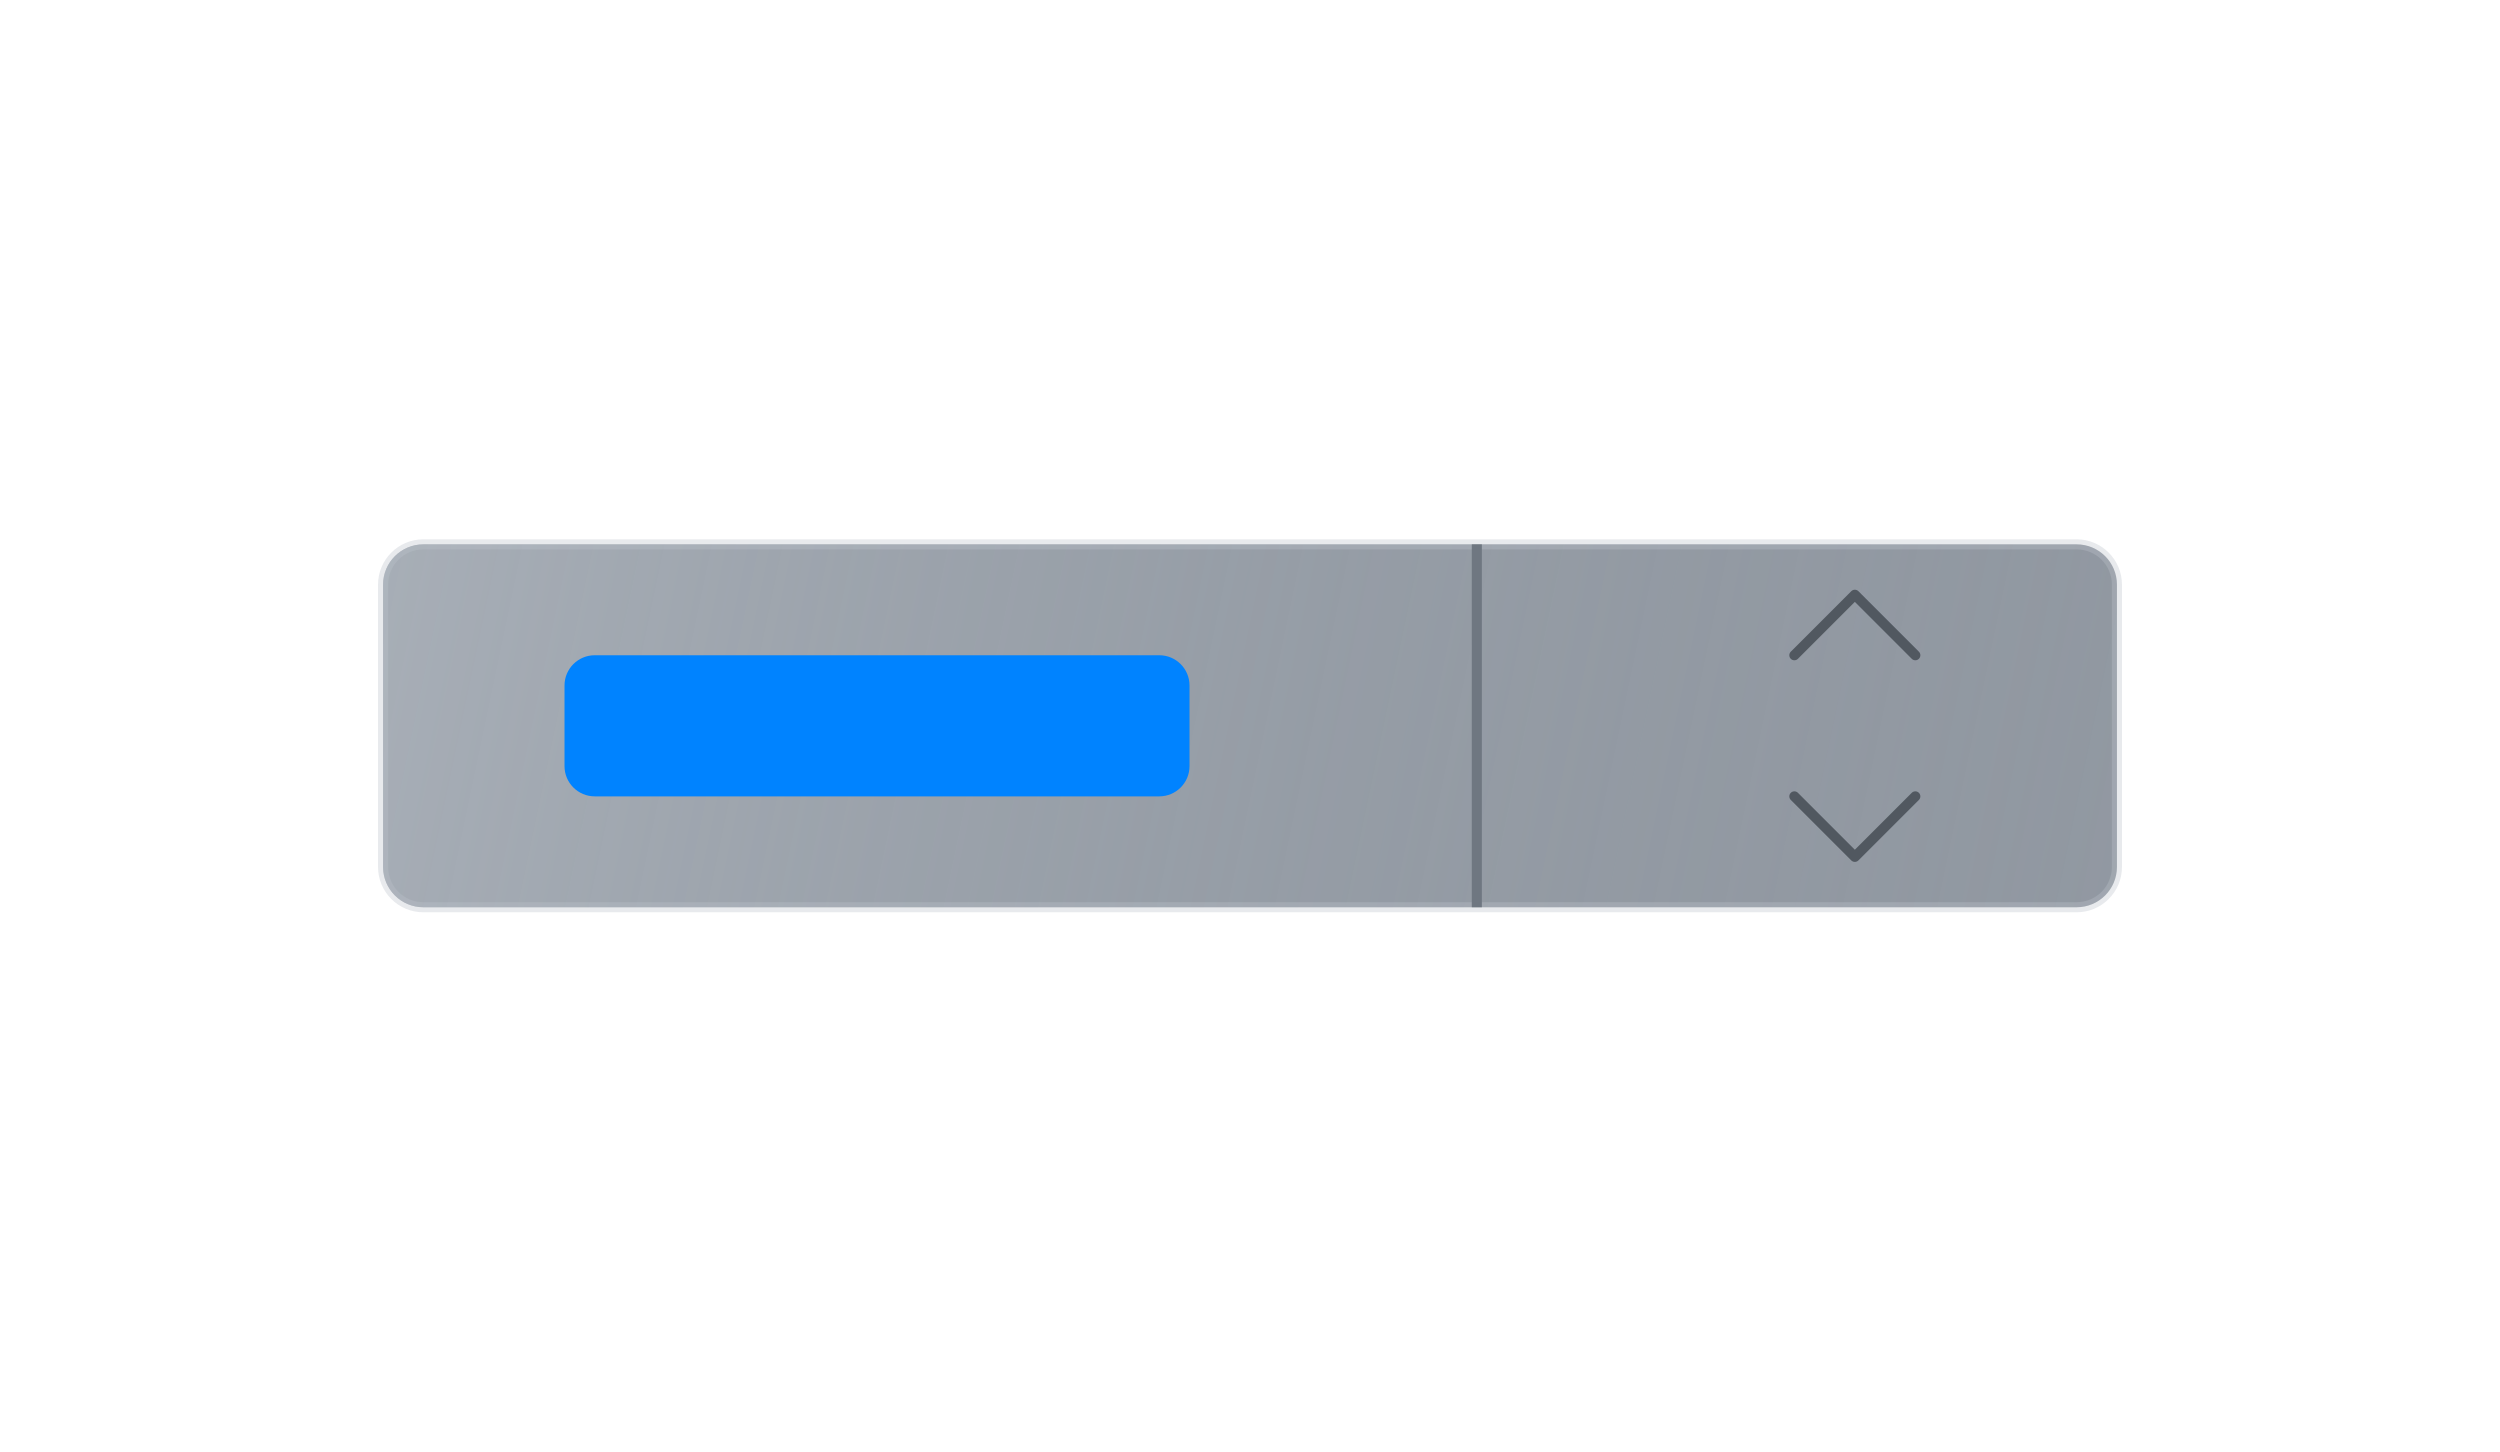
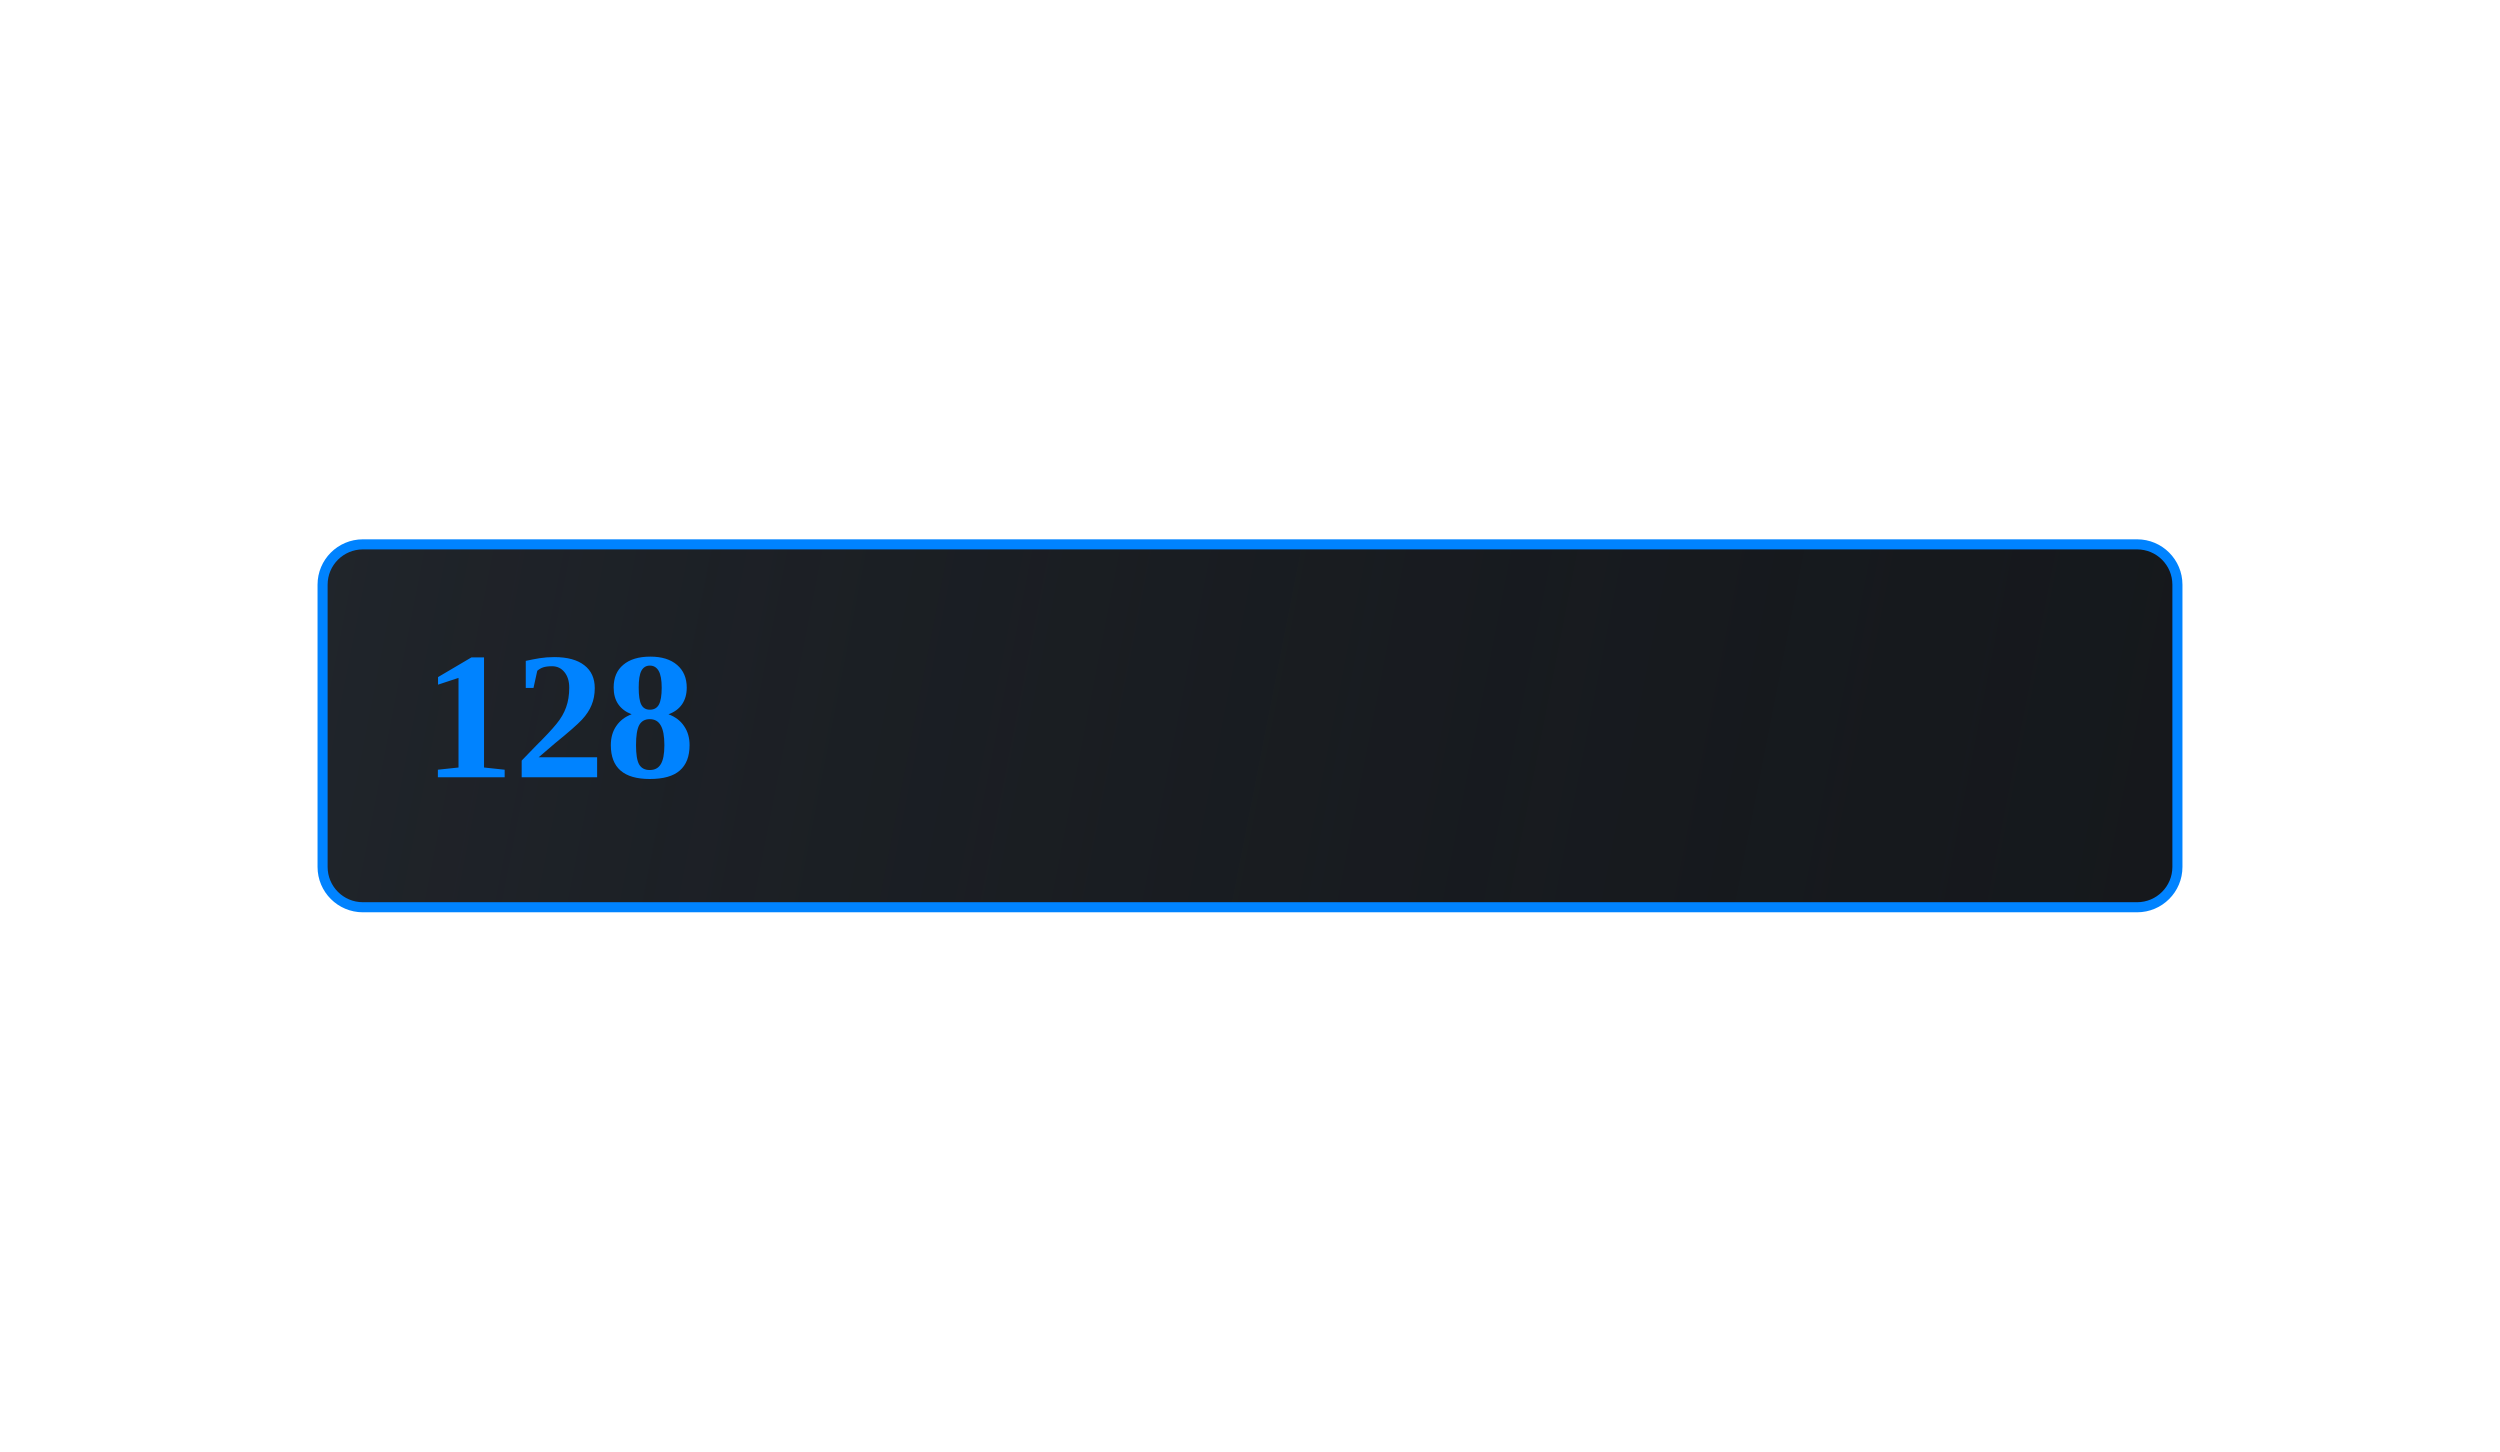
<svg xmlns="http://www.w3.org/2000/svg" width="248" height="144" viewBox="0 0 248 144" fill="none">
-   <rect x="38" y="54" width="172" height="36" rx="4" fill="#9AA1AA" />
-   <rect x="38" y="54" width="172" height="36" rx="4" fill="url(#fl-input-number-gray-gloss)" />
-   <rect x="38" y="54" width="172" height="36" rx="4" stroke="#BCC3CB" stroke-opacity="0.34" />
-   <rect x="56" y="65" width="62" height="14" rx="3" fill="#0083FF" />
-   <path d="M146.5 54V90" stroke="#6F7781" />
-   <path d="M178 65L184 59L190 65" stroke="#515860" stroke-linecap="round" stroke-linejoin="round" />
-   <path d="M178 79L184 85L190 79" stroke="#515860" stroke-linecap="round" stroke-linejoin="round" />
+   <rect x="32" y="54" width="184" height="36" rx="4" fill="#171A1E" />
+   <rect x="32" y="54" width="184" height="36" rx="4" fill="url(#fl-input-number-shell)" />
+   <rect x="32" y="54" width="184" height="36" rx="4" stroke="#0083FF" />
+   <text x="42" y="72" text-anchor="start" dominant-baseline="middle" fill="#0083FF" font-size="18" font-weight="700" letter-spacing="0">
+     128
+   </text>
  <defs>
-     <linearGradient id="fl-input-number-gray-gloss" x1="38" y1="54" x2="210" y2="90" gradientUnits="userSpaceOnUse">
-       <stop stop-color="#B5BCC4" stop-opacity="0.48" />
-       <stop offset="1" stop-color="#69717B" stop-opacity="0.18" />
+     <linearGradient id="fl-input-number-shell" x1="32" y1="54" x2="216" y2="90" gradientUnits="userSpaceOnUse">
+       <stop stop-color="#2A3038" stop-opacity=".48" />
+       <stop offset="1" stop-color="#0E1115" stop-opacity=".18" />
    </linearGradient>
  </defs>
</svg>
